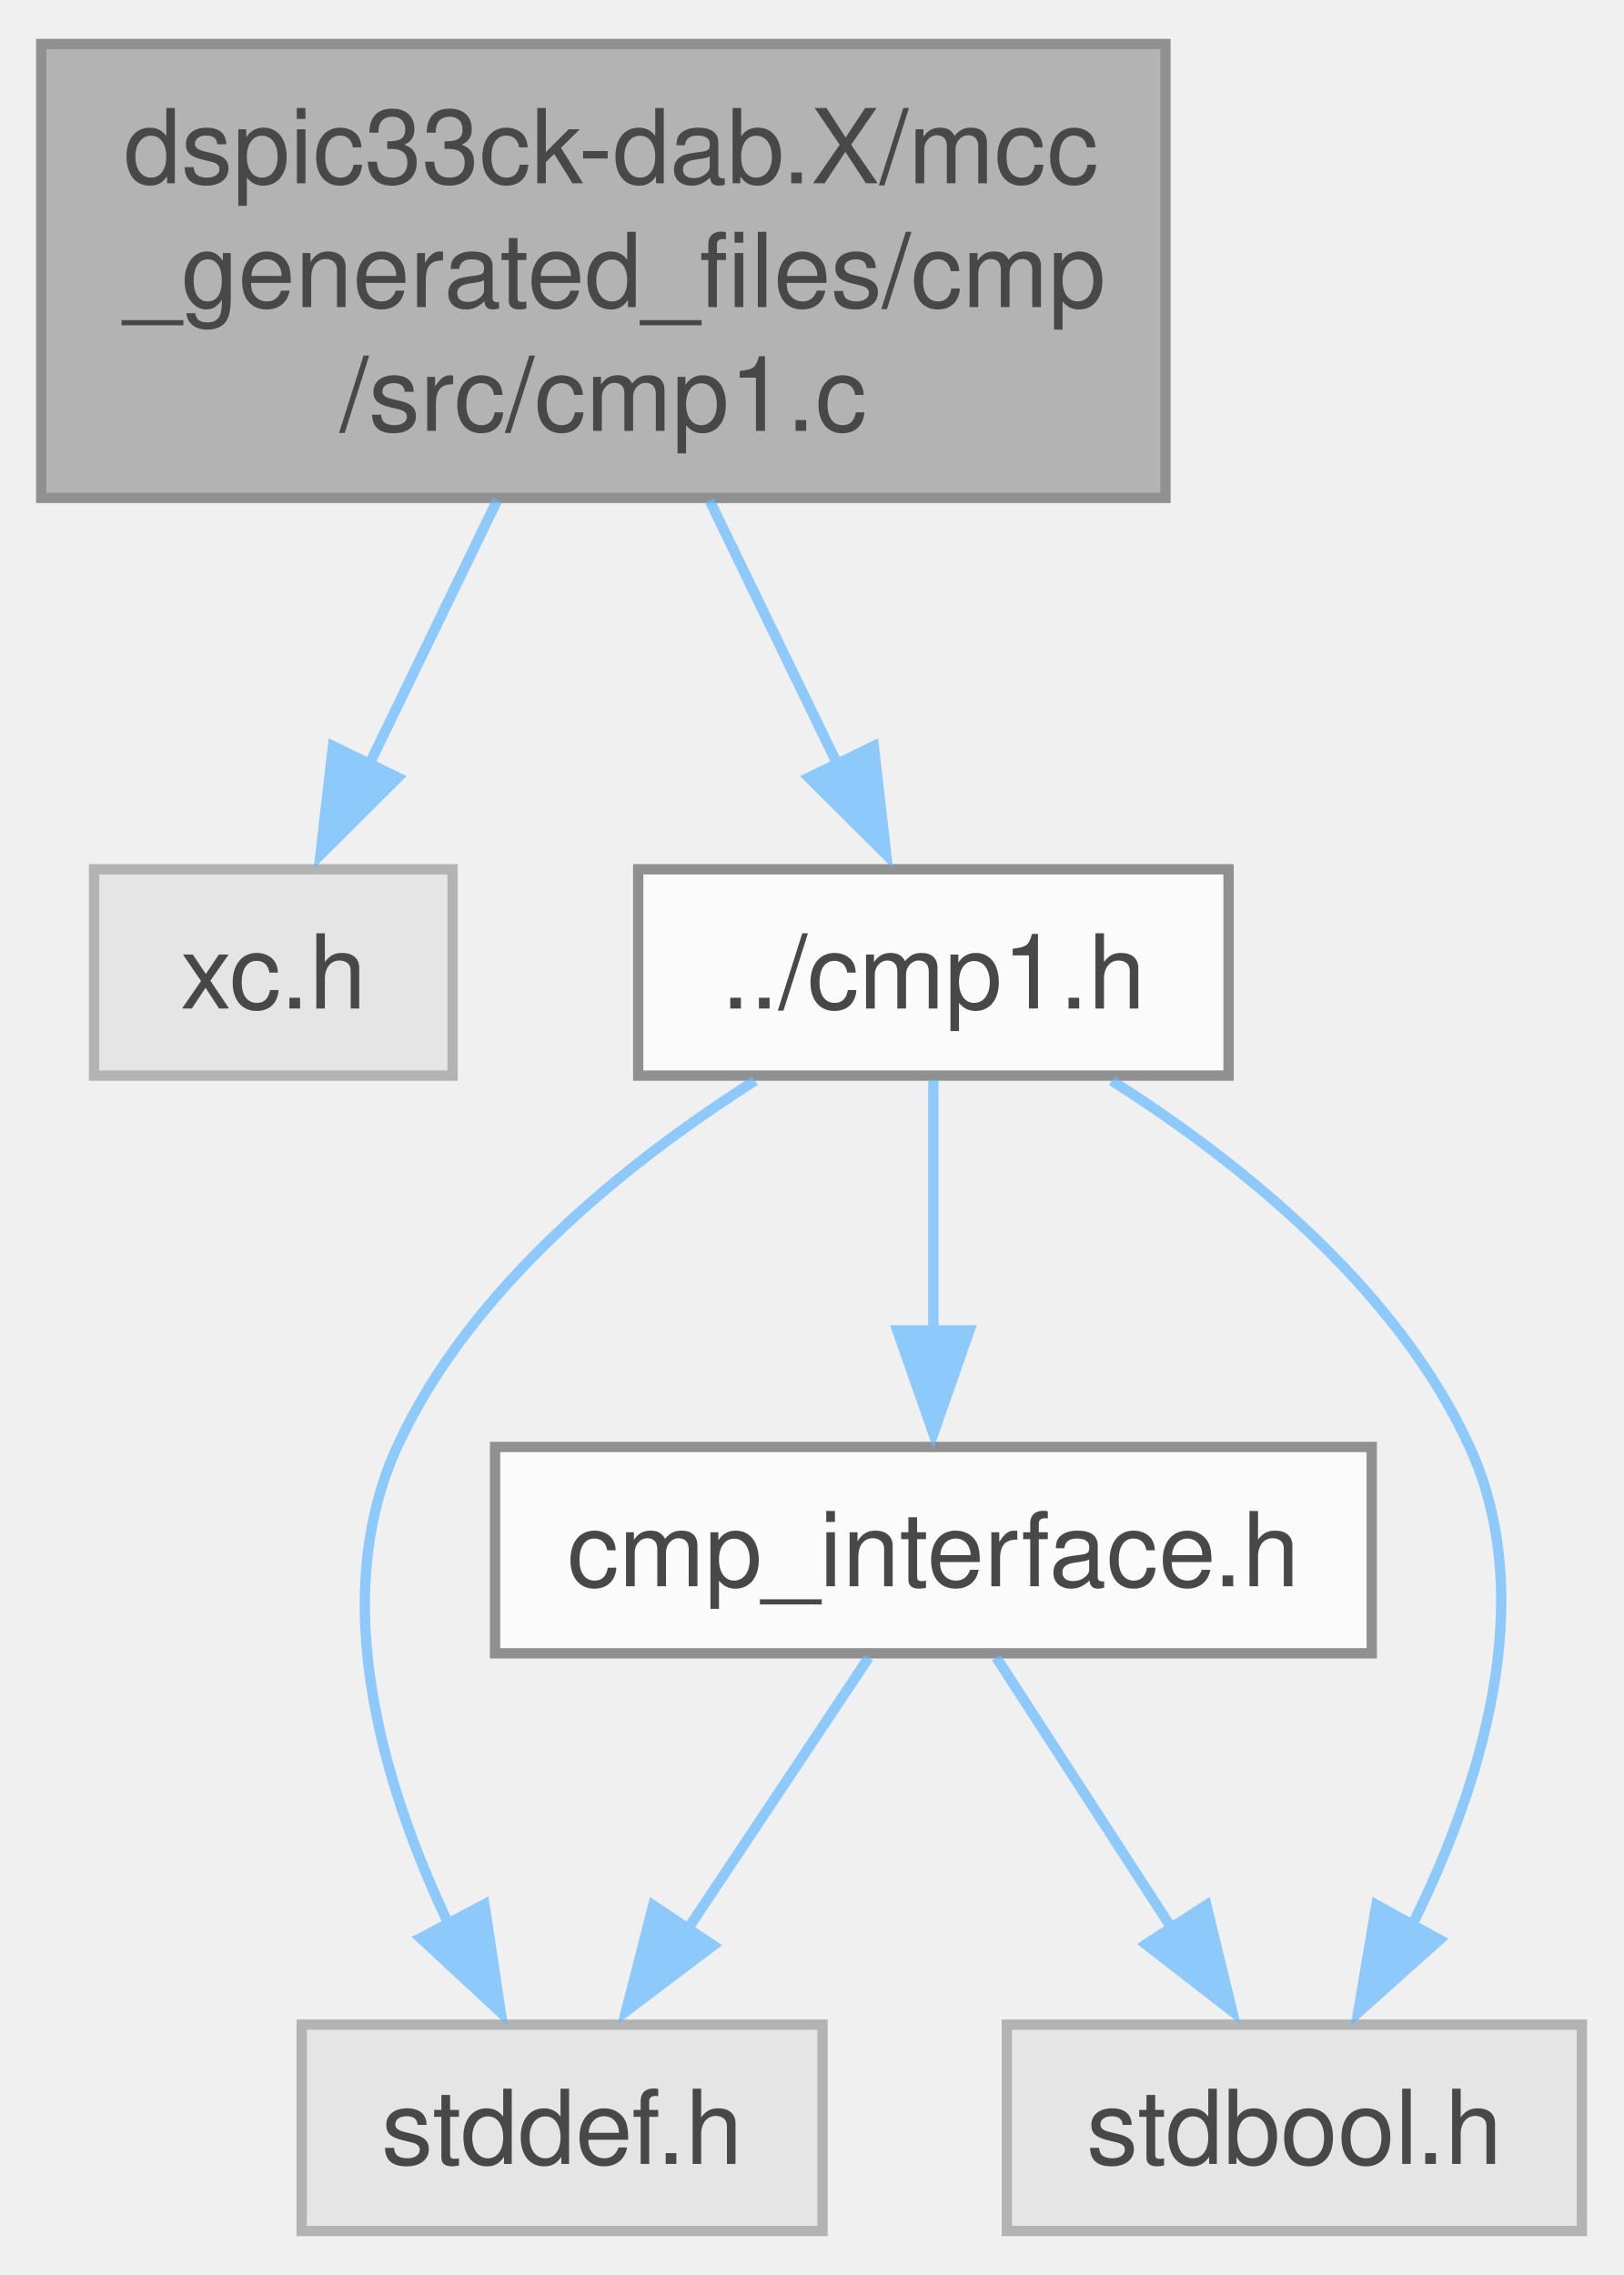
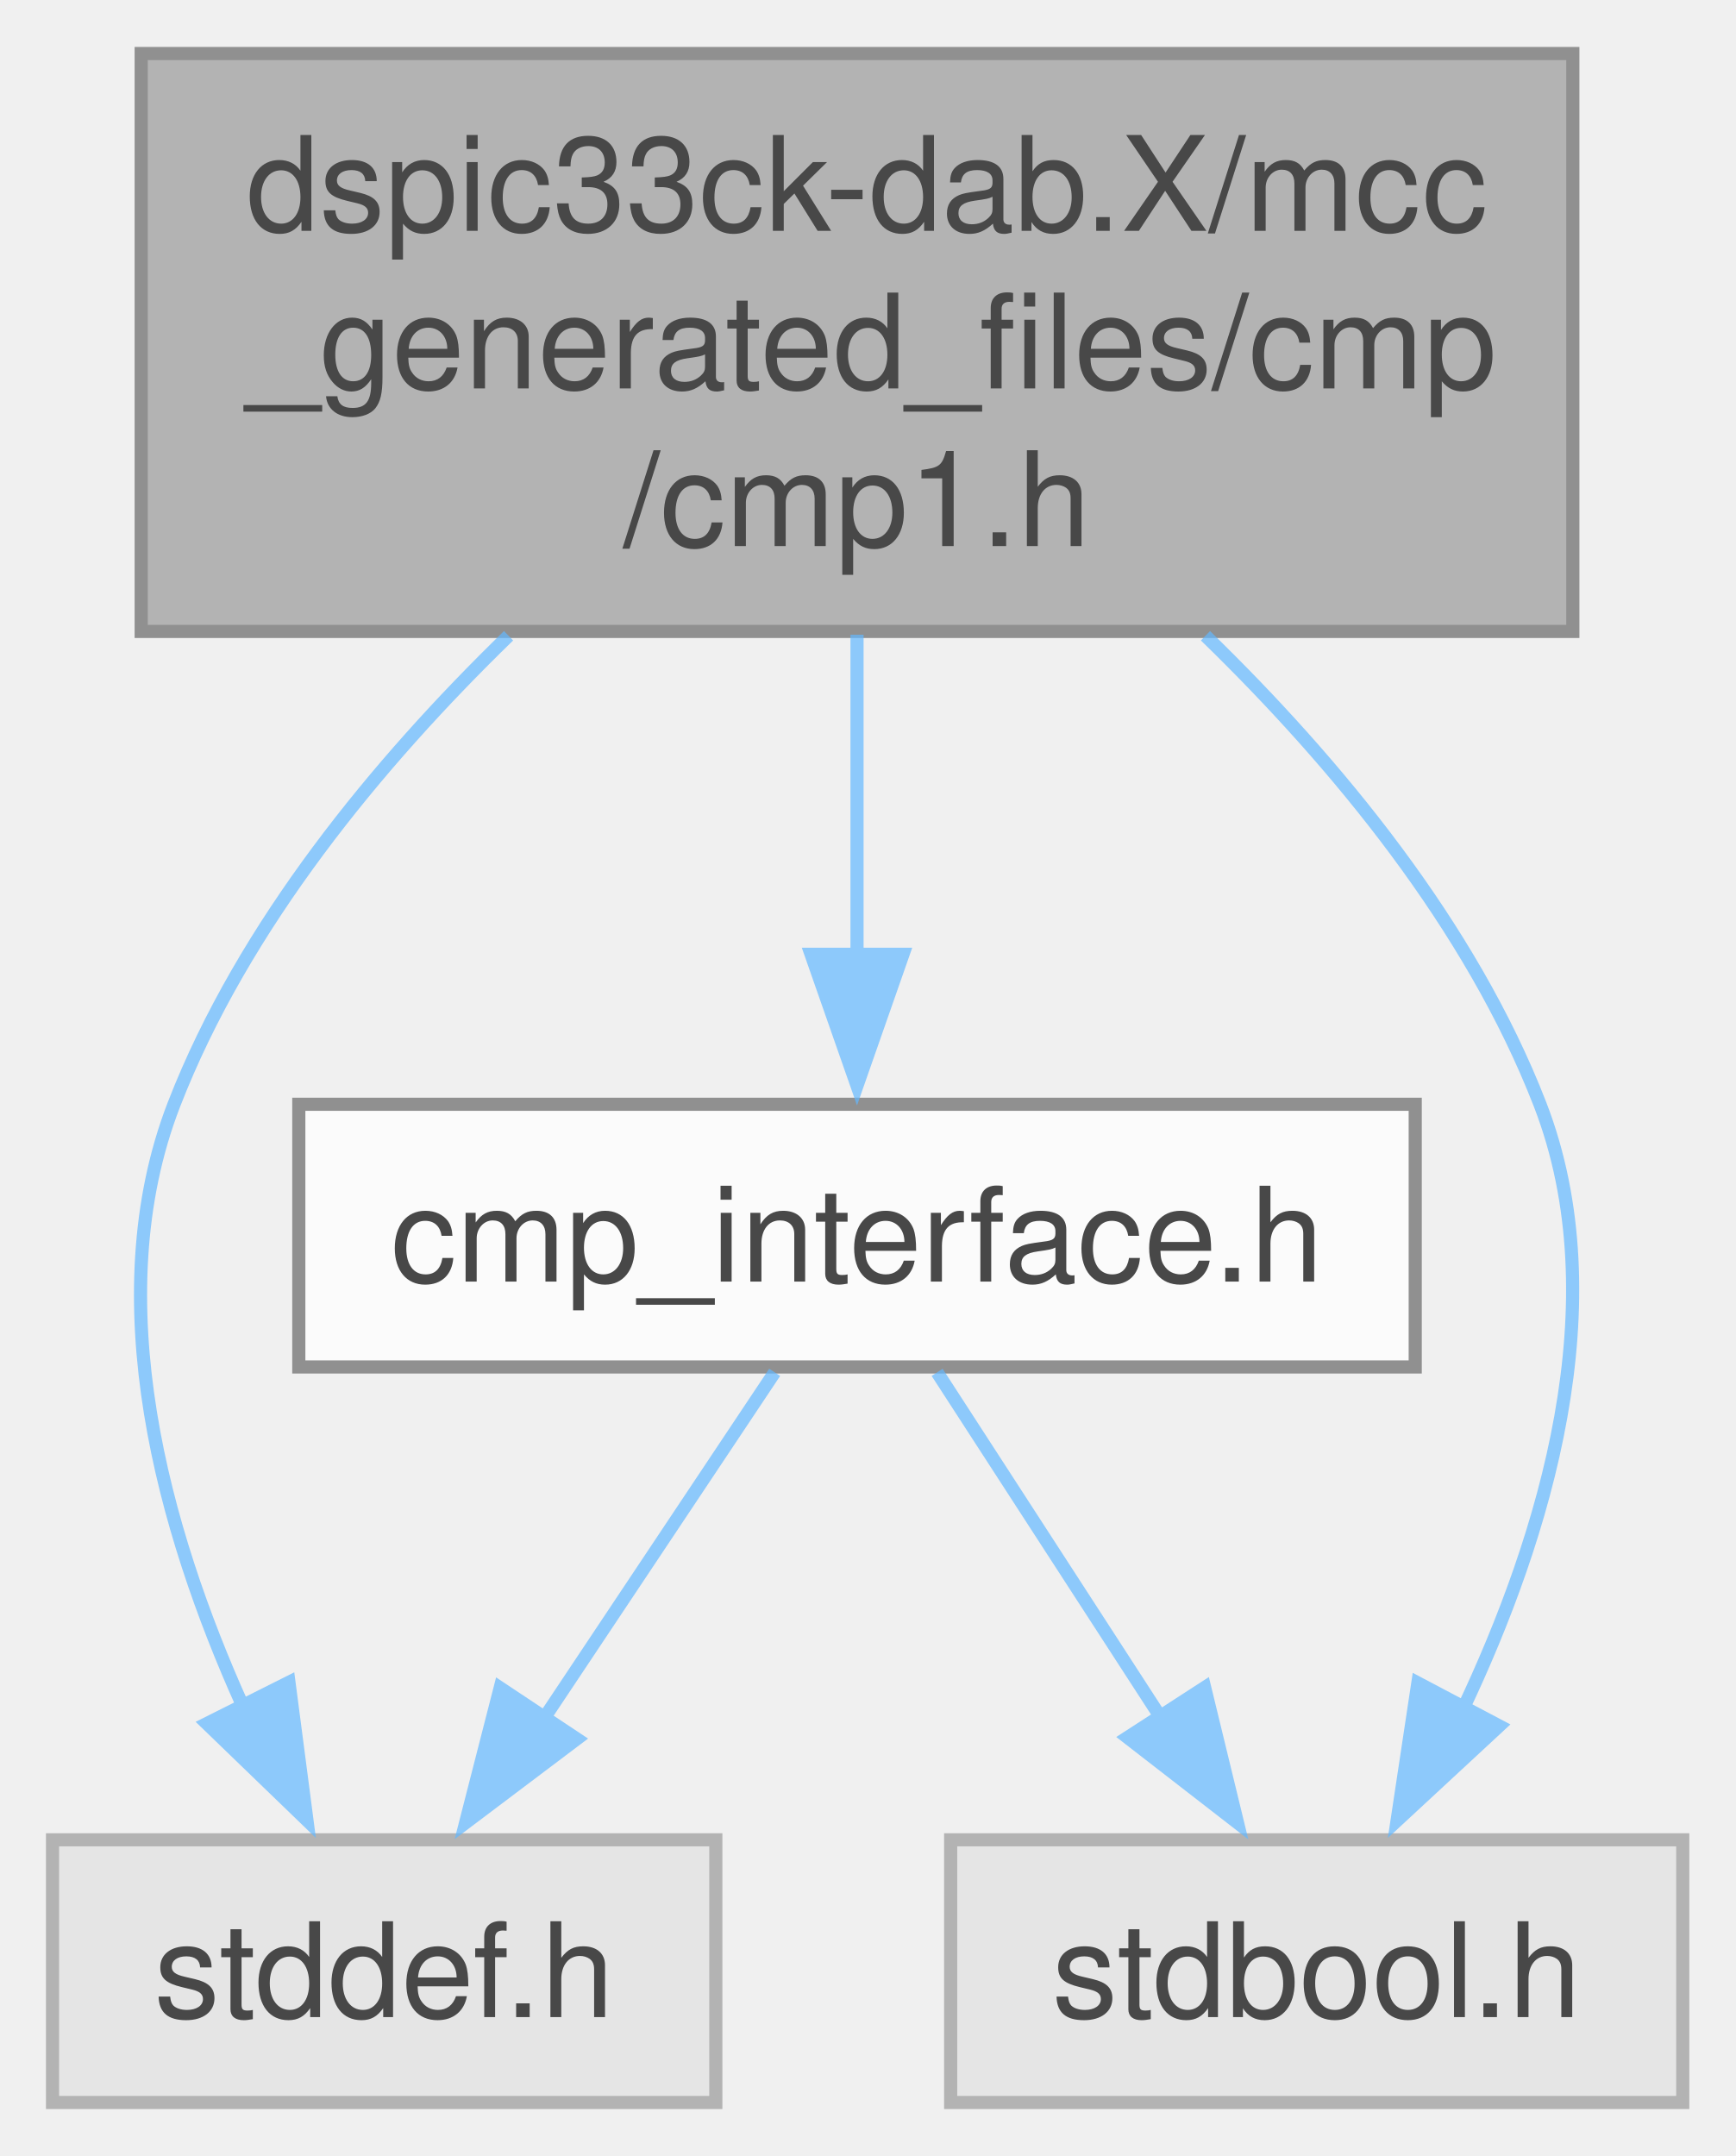
- <svg xmlns="http://www.w3.org/2000/svg" xmlns:xlink="http://www.w3.org/1999/xlink" width="157pt" height="220pt" viewBox="0.00 0.00 157.38 220.00">
+ <svg xmlns="http://www.w3.org/2000/svg" xmlns:xlink="http://www.w3.org/1999/xlink" width="132pt" height="164pt" viewBox="0.00 0.00 132.12 164.00">
  <svg id="main" version="1.1" xml:space="preserve">
    <style type="text/css">
.node, .edge {opacity: 0.7;}
.node.selected, .edge.selected {opacity: 1;}
.edge:hover path { stroke: red; }
.edge:hover polygon { stroke: red; fill: red; }
</style>
    <svg id="graph" class="graph">
-       <g id="graph0" class="graph" transform="scale(1 1) rotate(0) translate(4 216)">
+       <g id="graph0" class="graph" transform="scale(1 1) rotate(0) translate(4 160)">
        <g id="Node000001" class="node">
          <g id="a_Node000001">
-             <a xlink:title="This is the generated driver source file for CMP1 driver.">
-               <polygon fill="#999999" stroke="#666666" points="109,-212 0,-212 0,-168 109,-168 109,-212" />
-               <text text-anchor="start" x="8" y="-198.5" font-family="Helvetica,sans-Serif" font-size="10.00">dspic33ck-dab.X/mcc</text>
-               <text text-anchor="start" x="8" y="-186.5" font-family="Helvetica,sans-Serif" font-size="10.00">_generated_files/cmp</text>
-               <text text-anchor="middle" x="54.5" y="-174.5" font-family="Helvetica,sans-Serif" font-size="10.00">/src/cmp1.c</text>
+             <a xlink:title="This is the generated driver header file for the CMP1 driver.">
+               <polygon fill="#999999" stroke="#666666" points="115.75,-156 6.75,-156 6.75,-112 115.75,-112 115.75,-156" />
+               <text text-anchor="start" x="14.75" y="-142.5" font-family="Helvetica,sans-Serif" font-size="10.00">dspic33ck-dab.X/mcc</text>
+               <text text-anchor="start" x="14.75" y="-130.5" font-family="Helvetica,sans-Serif" font-size="10.00">_generated_files/cmp</text>
+               <text text-anchor="middle" x="61.25" y="-118.5" font-family="Helvetica,sans-Serif" font-size="10.00">/cmp1.h</text>
            </a>
          </g>
        </g>
        <g id="Node000002" class="node">
          <g id="a_Node000002">
            <a xlink:title=" ">
-               <polygon fill="#e0e0e0" stroke="#999999" points="39.88,-132 5.12,-132 5.12,-112 39.88,-112 39.88,-132" />
-               <text text-anchor="middle" x="22.5" y="-118.5" font-family="Helvetica,sans-Serif" font-size="10.00">xc.h</text>
+               <polygon fill="#e0e0e0" stroke="#999999" points="50.5,-20 0,-20 0,0 50.5,0 50.5,-20" />
+               <text text-anchor="middle" x="25.25" y="-6.5" font-family="Helvetica,sans-Serif" font-size="10.00">stddef.h</text>
            </a>
          </g>
        </g>
        <g id="edge1_Node000001_Node000002" class="edge">
          <g id="a_edge1_Node000001_Node000002">
            <a xlink:title=" ">
-               <path fill="none" stroke="#63b8ff" d="M44.2,-167.75C40.23,-159.57 35.72,-150.27 31.85,-142.28" />
-               <polygon fill="#63b8ff" stroke="#63b8ff" points="34.58,-140.89 27.07,-133.42 28.28,-143.94 34.58,-140.89" />
+               <path fill="none" stroke="#63b8ff" d="M34.72,-111.67C24.74,-101.97 14.53,-89.61 9.25,-76 3.47,-61.1 8.52,-43.45 14.43,-30.31" />
+               <polygon fill="#63b8ff" stroke="#63b8ff" points="18,-31.99 19.37,-21.49 11.75,-28.85 18,-31.99" />
            </a>
          </g>
        </g>
        <g id="Node000003" class="node">
          <g id="a_Node000003">
-             <a xlink:href="a00095.html" target="_top" xlink:title="This is the generated driver header file for the CMP1 driver.">
-               <polygon fill="white" stroke="#666666" points="115.12,-132 57.88,-132 57.88,-112 115.12,-112 115.12,-132" />
-               <text text-anchor="middle" x="86.5" y="-118.5" font-family="Helvetica,sans-Serif" font-size="10.00">../cmp1.h</text>
+             <a xlink:title=" ">
+               <polygon fill="#e0e0e0" stroke="#999999" points="124.12,-20 68.38,-20 68.38,0 124.12,0 124.12,-20" />
+               <text text-anchor="middle" x="96.25" y="-6.5" font-family="Helvetica,sans-Serif" font-size="10.00">stdbool.h</text>
            </a>
          </g>
        </g>
        <g id="edge2_Node000001_Node000003" class="edge">
          <g id="a_edge2_Node000001_Node000003">
            <a xlink:title=" ">
-               <path fill="none" stroke="#63b8ff" d="M64.8,-167.75C68.77,-159.57 73.28,-150.27 77.15,-142.28" />
-               <polygon fill="#63b8ff" stroke="#63b8ff" points="80.72,-143.94 81.93,-133.42 74.42,-140.89 80.72,-143.94" />
+               <path fill="none" stroke="#63b8ff" d="M87.78,-111.67C97.76,-101.97 107.97,-89.61 113.25,-76 119.1,-60.9 113.6,-43.05 107.35,-29.88" />
+               <polygon fill="#63b8ff" stroke="#63b8ff" points="110.14,-28.67 102.37,-21.47 103.95,-31.94 110.14,-28.67" />
            </a>
          </g>
        </g>
        <g id="Node000004" class="node">
          <g id="a_Node000004">
-             <a xlink:title=" ">
-               <polygon fill="#e0e0e0" stroke="#999999" points="75.75,-20 25.25,-20 25.25,0 75.75,0 75.75,-20" />
-               <text text-anchor="middle" x="50.5" y="-6.5" font-family="Helvetica,sans-Serif" font-size="10.00">stddef.h</text>
+             <a xlink:href="a00116_source.html" target="_top" xlink:title=" ">
+               <polygon fill="white" stroke="#666666" points="103.75,-76 18.75,-76 18.75,-56 103.75,-56 103.75,-76" />
+               <text text-anchor="middle" x="61.25" y="-62.5" font-family="Helvetica,sans-Serif" font-size="10.00">cmp_interface.h</text>
            </a>
          </g>
        </g>
-         <g id="edge3_Node000003_Node000004" class="edge">
-           <g id="a_edge3_Node000003_Node000004">
+         <g id="edge3_Node000001_Node000004" class="edge">
+           <g id="a_edge3_Node000001_Node000004">
            <a xlink:title=" ">
-               <path fill="none" stroke="#63b8ff" d="M69.2,-111.51C56.99,-103.75 41.6,-91.53 34.5,-76 27.71,-61.15 33.19,-43.03 39.52,-29.7" />
-               <polygon fill="#63b8ff" stroke="#63b8ff" points="42.97,-31.66 44.55,-21.19 36.78,-28.39 42.97,-31.66" />
+               <path fill="none" stroke="#63b8ff" d="M61.25,-111.75C61.25,-103.94 61.25,-95.11 61.25,-87.38" />
+               <polygon fill="#63b8ff" stroke="#63b8ff" points="64.75,-87.42 61.25,-77.42 57.75,-87.42 64.75,-87.42" />
            </a>
          </g>
        </g>
-         <g id="Node000005" class="node">
-           <g id="a_Node000005">
+         <g id="edge5_Node000004_Node000002" class="edge">
+           <g id="a_edge5_Node000004_Node000002">
            <a xlink:title=" ">
-               <polygon fill="#e0e0e0" stroke="#999999" points="149.38,-20 93.62,-20 93.62,0 149.38,0 149.38,-20" />
-               <text text-anchor="middle" x="121.5" y="-6.5" font-family="Helvetica,sans-Serif" font-size="10.00">stdbool.h</text>
+               <path fill="none" stroke="#63b8ff" d="M54.98,-55.59C50.18,-48.39 43.41,-38.23 37.54,-29.43" />
+               <polygon fill="#63b8ff" stroke="#63b8ff" points="39.91,-27.68 31.45,-21.3 34.08,-31.56 39.91,-27.68" />
            </a>
          </g>
        </g>
-         <g id="edge4_Node000003_Node000005" class="edge">
-           <g id="a_edge4_Node000003_Node000005">
+         <g id="edge4_Node000004_Node000003" class="edge">
+           <g id="a_edge4_Node000004_Node000003">
            <a xlink:title=" ">
-               <path fill="none" stroke="#63b8ff" d="M103.8,-111.51C116.01,-103.75 131.4,-91.53 138.5,-76 145.31,-61.1 139.53,-42.98 132.93,-29.67" />
-               <polygon fill="#63b8ff" stroke="#63b8ff" points="135.58,-28.23 127.68,-21.17 129.45,-31.61 135.58,-28.23" />
-             </a>
-           </g>
-         </g>
-         <g id="Node000006" class="node">
-           <g id="a_Node000006">
-             <a xlink:href="a00104_source.html" target="_top" xlink:title=" ">
-               <polygon fill="white" stroke="#666666" points="129,-76 44,-76 44,-56 129,-56 129,-76" />
-               <text text-anchor="middle" x="86.5" y="-62.5" font-family="Helvetica,sans-Serif" font-size="10.00">cmp_interface.h</text>
-             </a>
-           </g>
-         </g>
-         <g id="edge5_Node000003_Node000006" class="edge">
-           <g id="a_edge5_Node000003_Node000006">
-             <a xlink:title=" ">
-               <path fill="none" stroke="#63b8ff" d="M86.5,-111.59C86.5,-104.86 86.5,-95.53 86.5,-87.15" />
-               <polygon fill="#63b8ff" stroke="#63b8ff" points="90,-87.3 86.5,-77.3 83,-87.3 90,-87.3" />
-             </a>
-           </g>
-         </g>
-         <g id="edge7_Node000006_Node000004" class="edge">
-           <g id="a_edge7_Node000006_Node000004">
-             <a xlink:title=" ">
-               <path fill="none" stroke="#63b8ff" d="M80.23,-55.59C75.43,-48.39 68.66,-38.23 62.79,-29.43" />
-               <polygon fill="#63b8ff" stroke="#63b8ff" points="65.16,-27.68 56.7,-21.3 59.33,-31.56 65.16,-27.68" />
-             </a>
-           </g>
-         </g>
-         <g id="edge6_Node000006_Node000005" class="edge">
-           <g id="a_edge6_Node000006_Node000005">
-             <a xlink:title=" ">
-               <path fill="none" stroke="#63b8ff" d="M92.6,-55.59C97.26,-48.39 103.85,-38.23 109.55,-29.43" />
-               <polygon fill="#63b8ff" stroke="#63b8ff" points="112.97,-31.59 115.47,-21.3 107.1,-27.79 112.97,-31.59" />
+               <path fill="none" stroke="#63b8ff" d="M67.35,-55.59C72.01,-48.39 78.6,-38.23 84.3,-29.43" />
+               <polygon fill="#63b8ff" stroke="#63b8ff" points="87.72,-31.59 90.22,-21.3 81.85,-27.79 87.72,-31.59" />
            </a>
          </g>
        </g>
      </g>
    </svg>
  </svg>
  <style type="text/css">

[data-mouse-over-selected='false'] { opacity: 0.7; }
[data-mouse-over-selected='true']  { opacity: 1.0; }

</style>
</svg>
